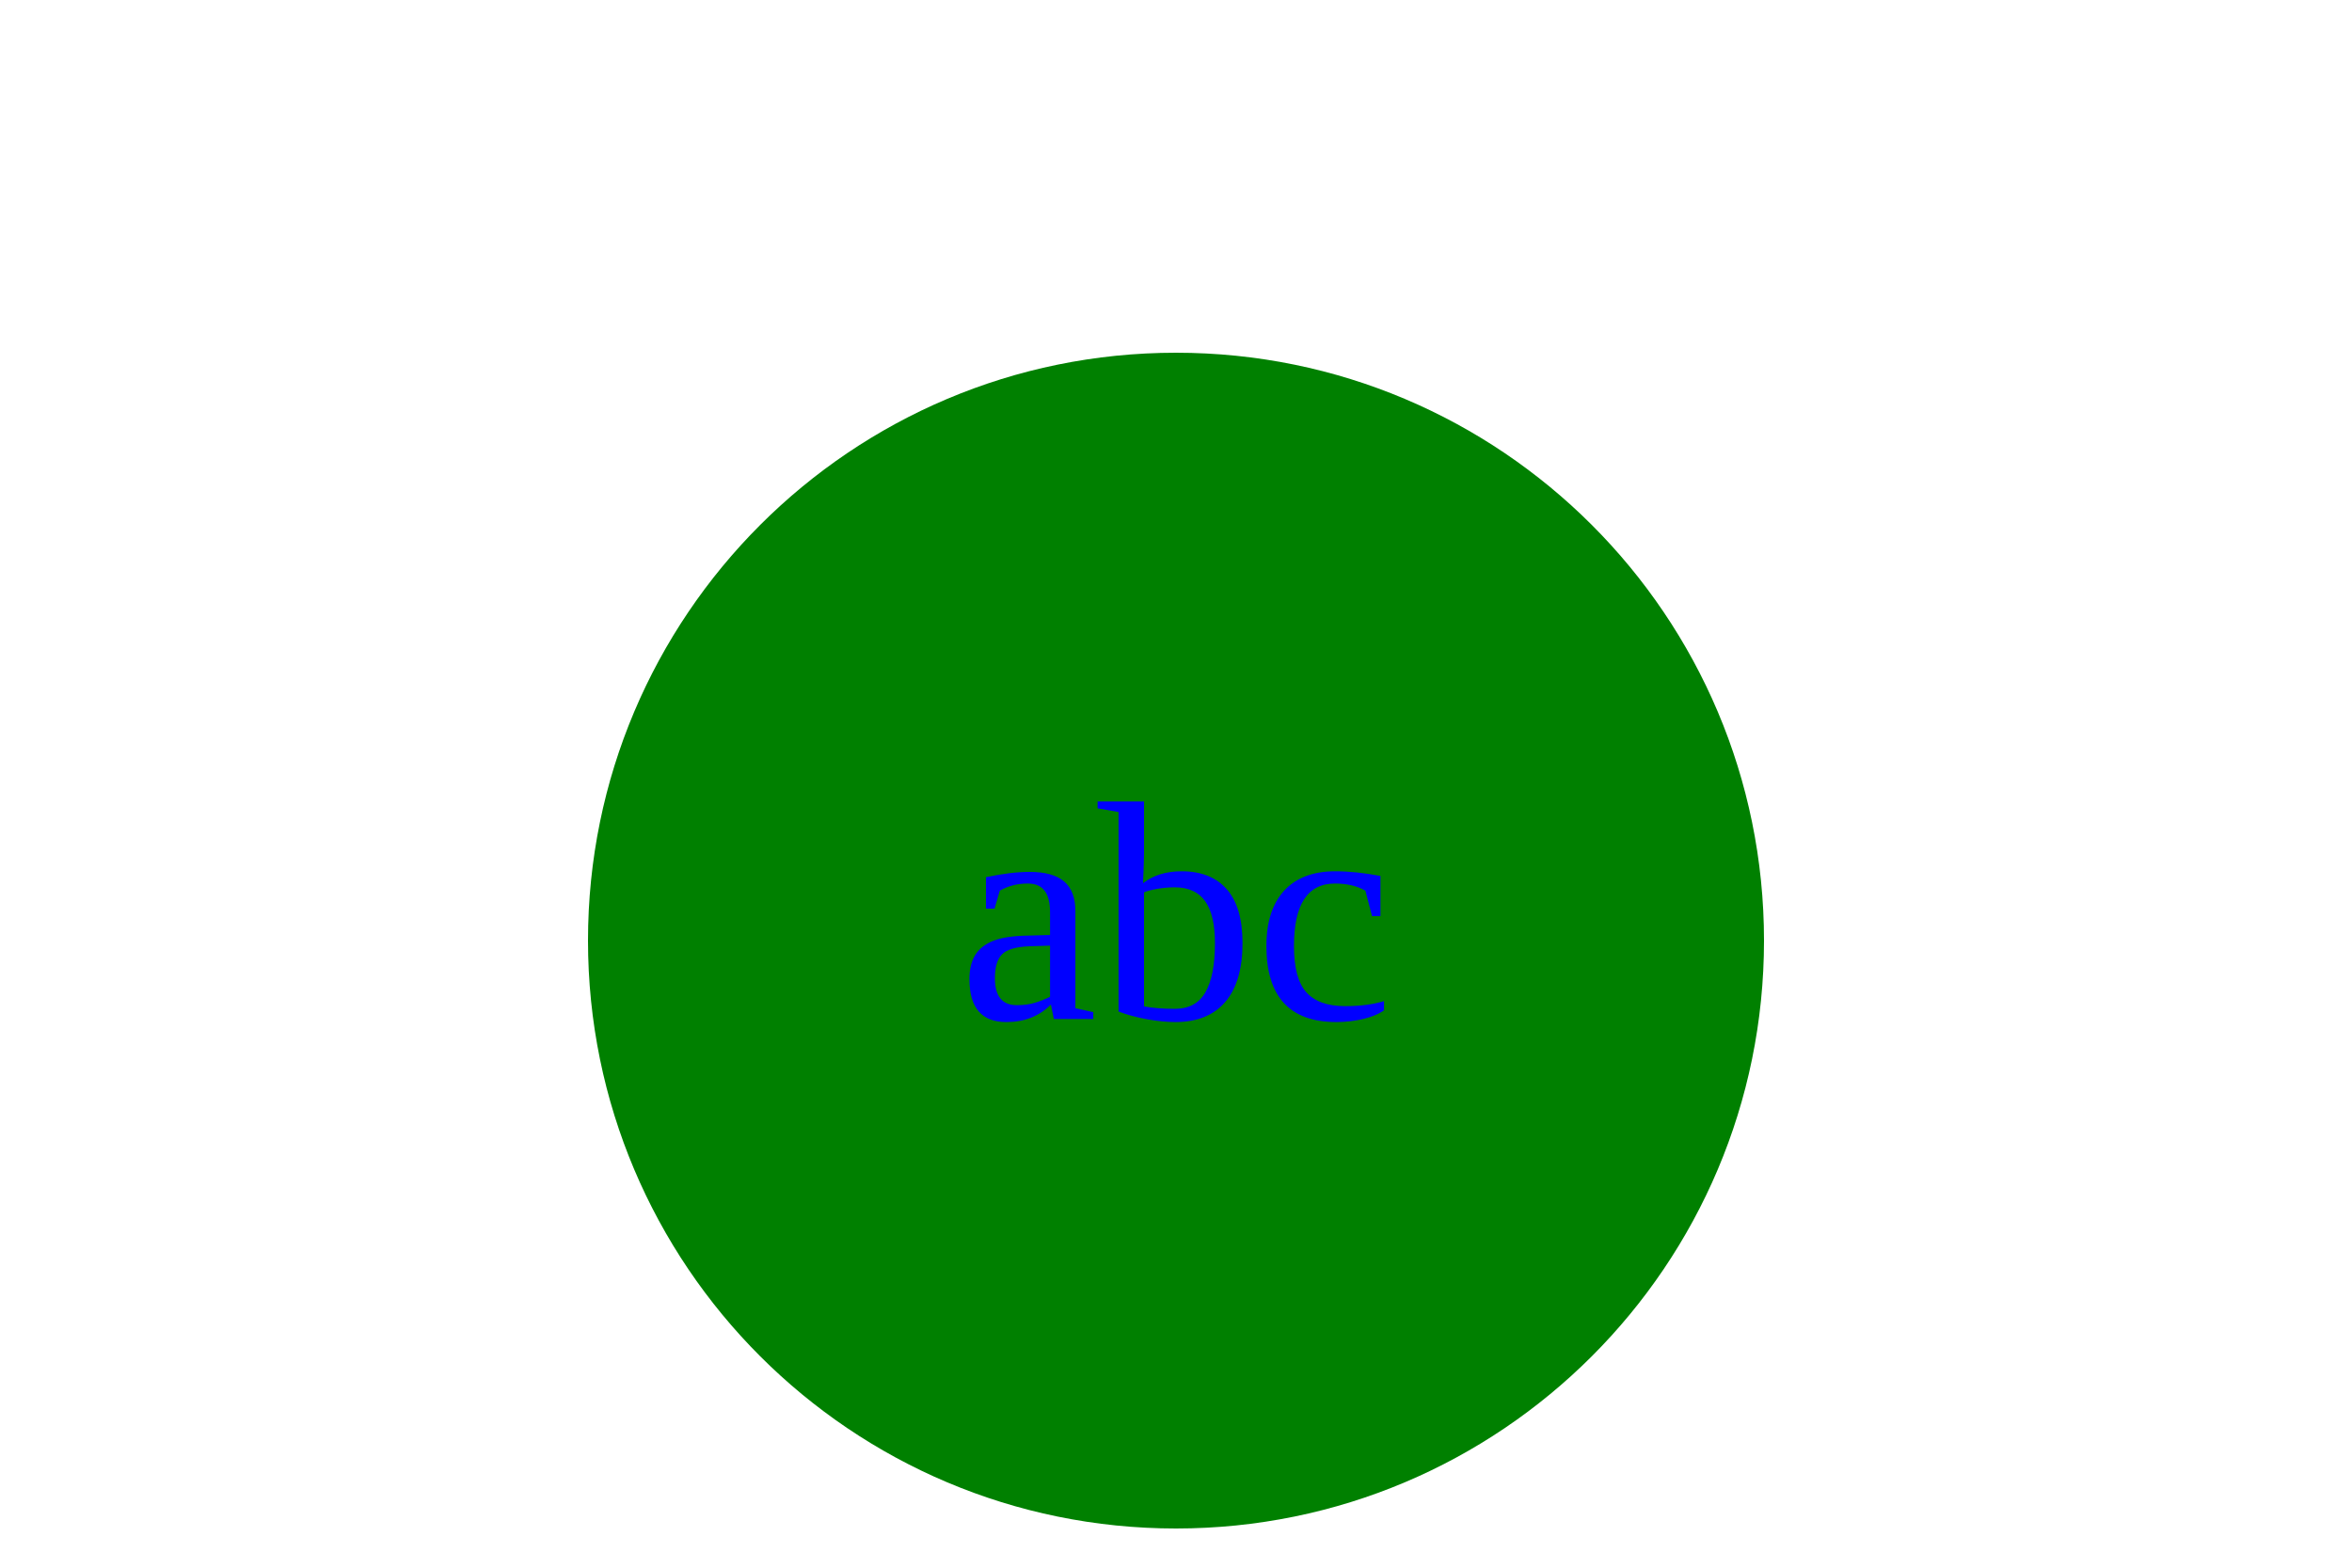
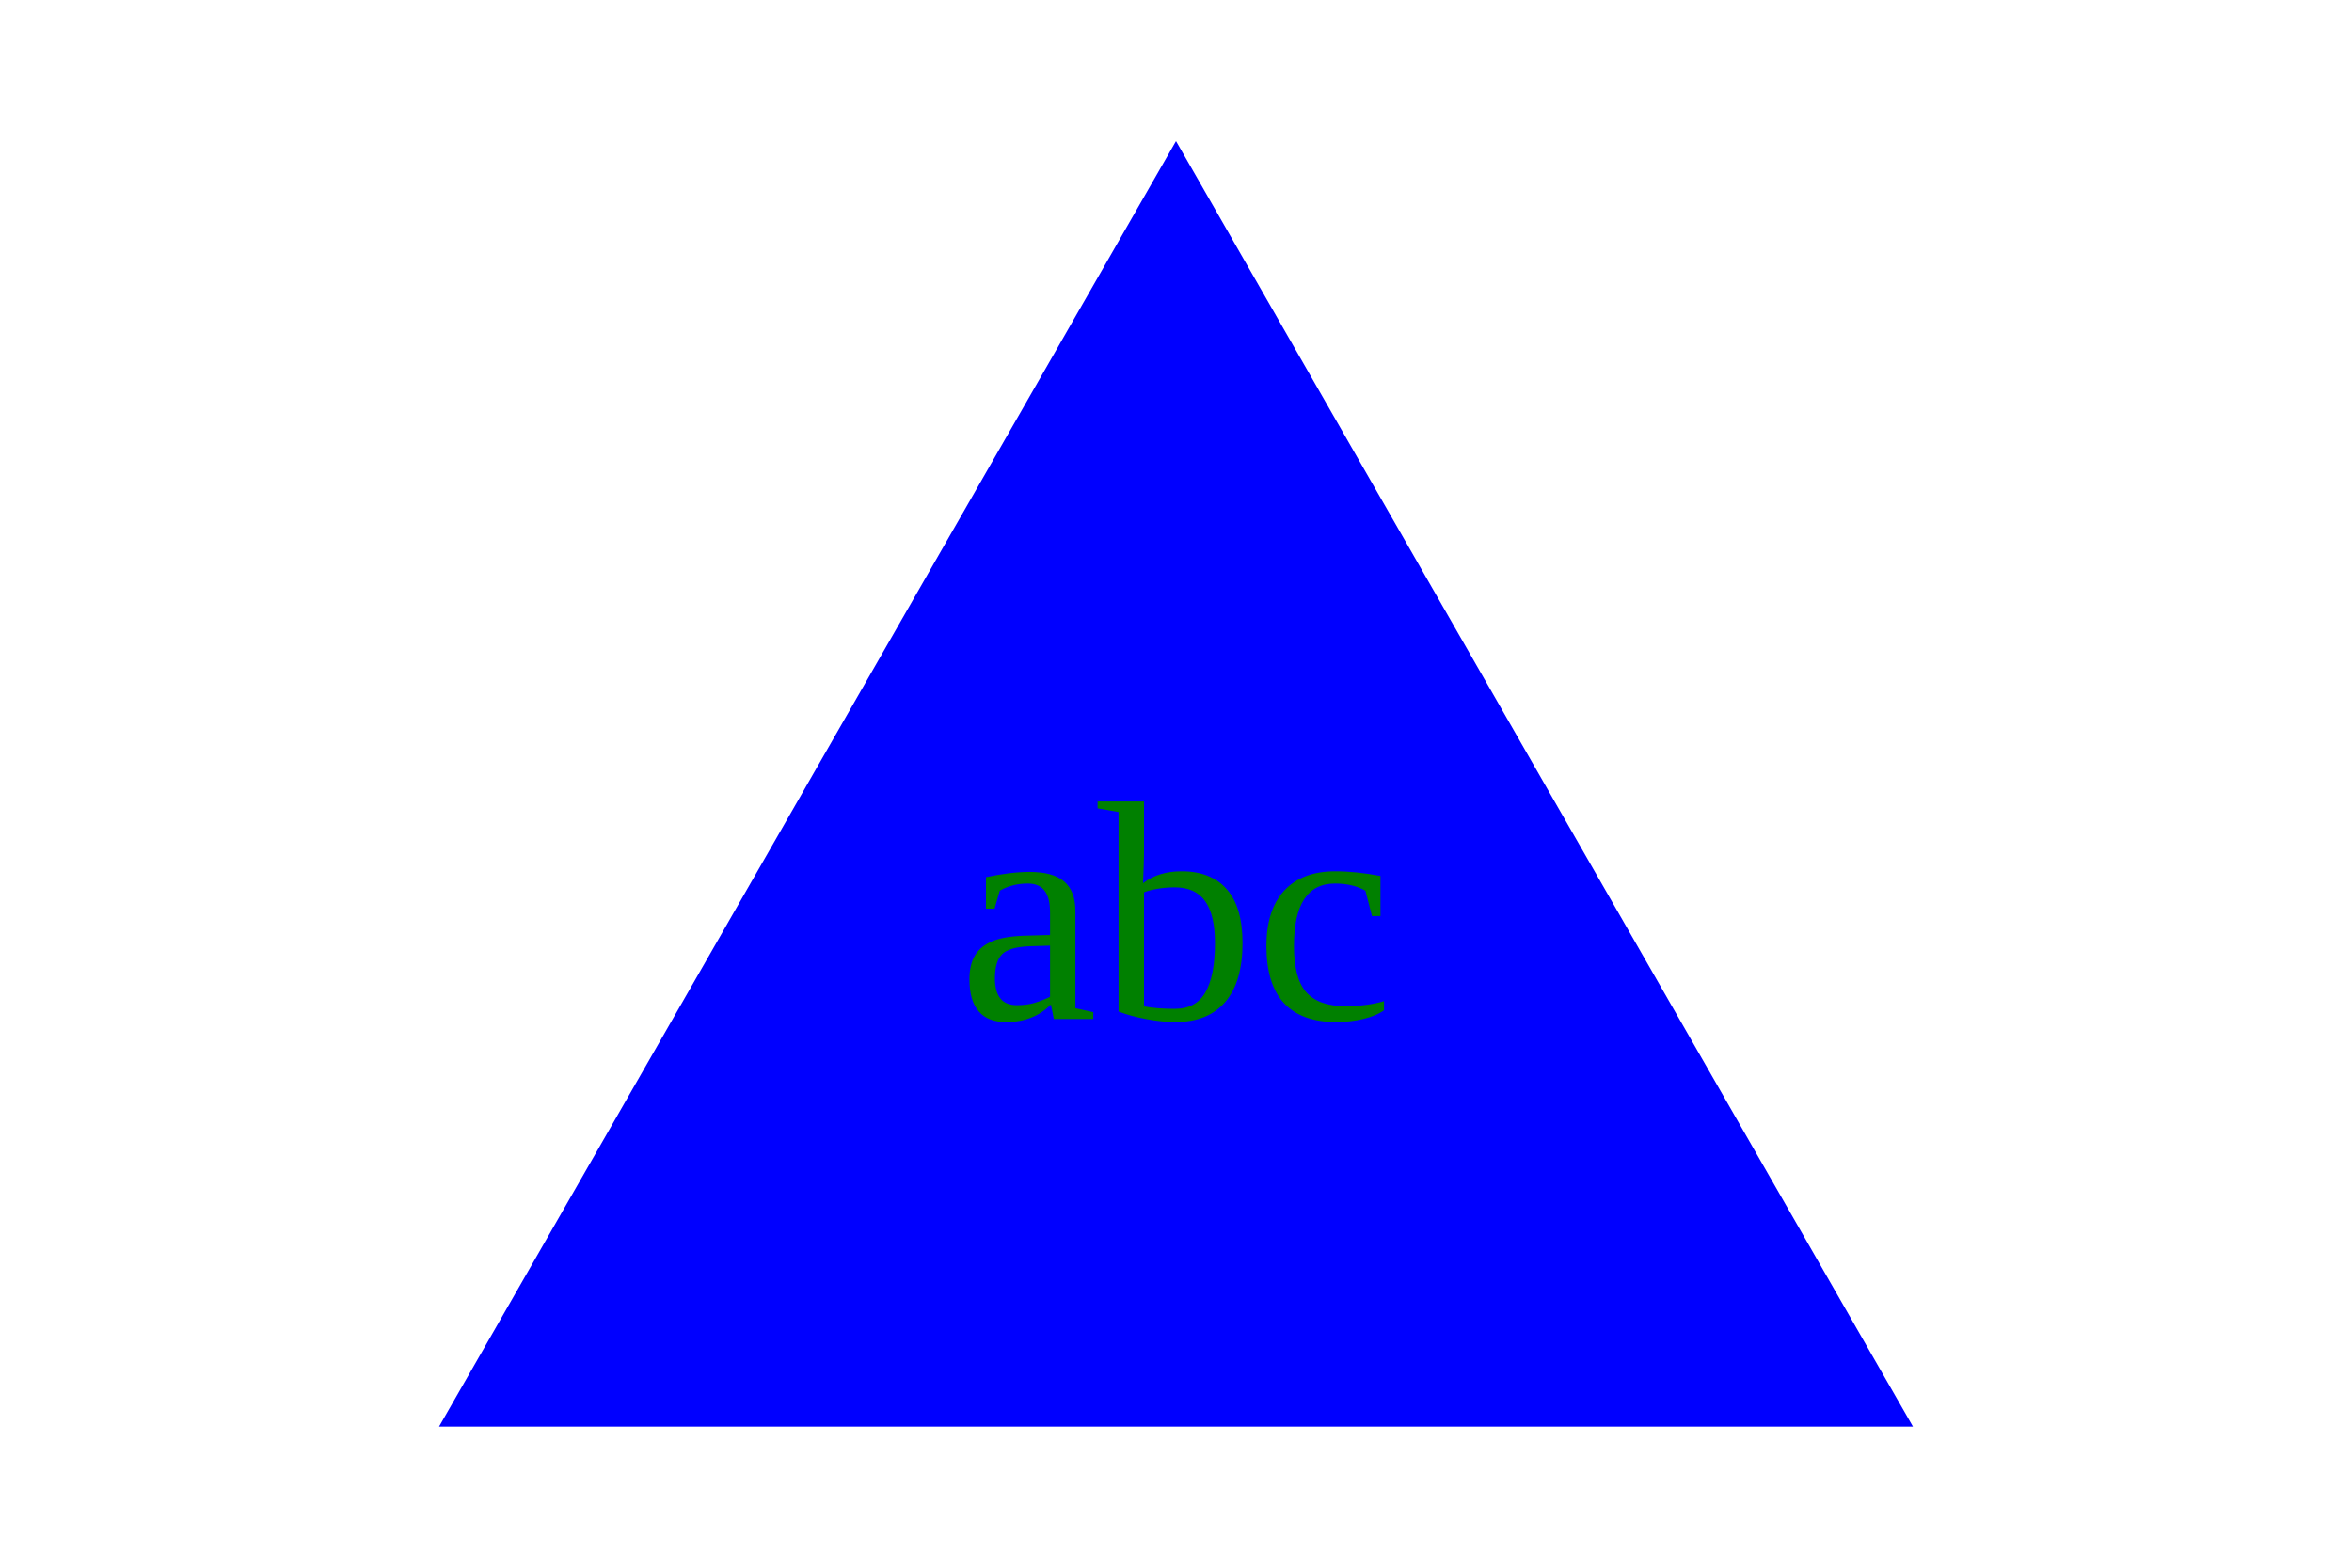
<svg xmlns="http://www.w3.org/2000/svg" version="1.1" width="300" height="200">
-   <g>Circle<circle cx="150" cy="120" r="75" fill="green" />
-     <text x="150" y="130" text-anchor="middle" font-size="40" fill="blue">abc</text>
+   <g>Triangle<polygon points="150, 18 244, 182 56, 182" fill="blue" />
+     <text x="150" y="130" text-anchor="middle" font-size="40" fill="green">abc</text>
  </g>
</svg>
